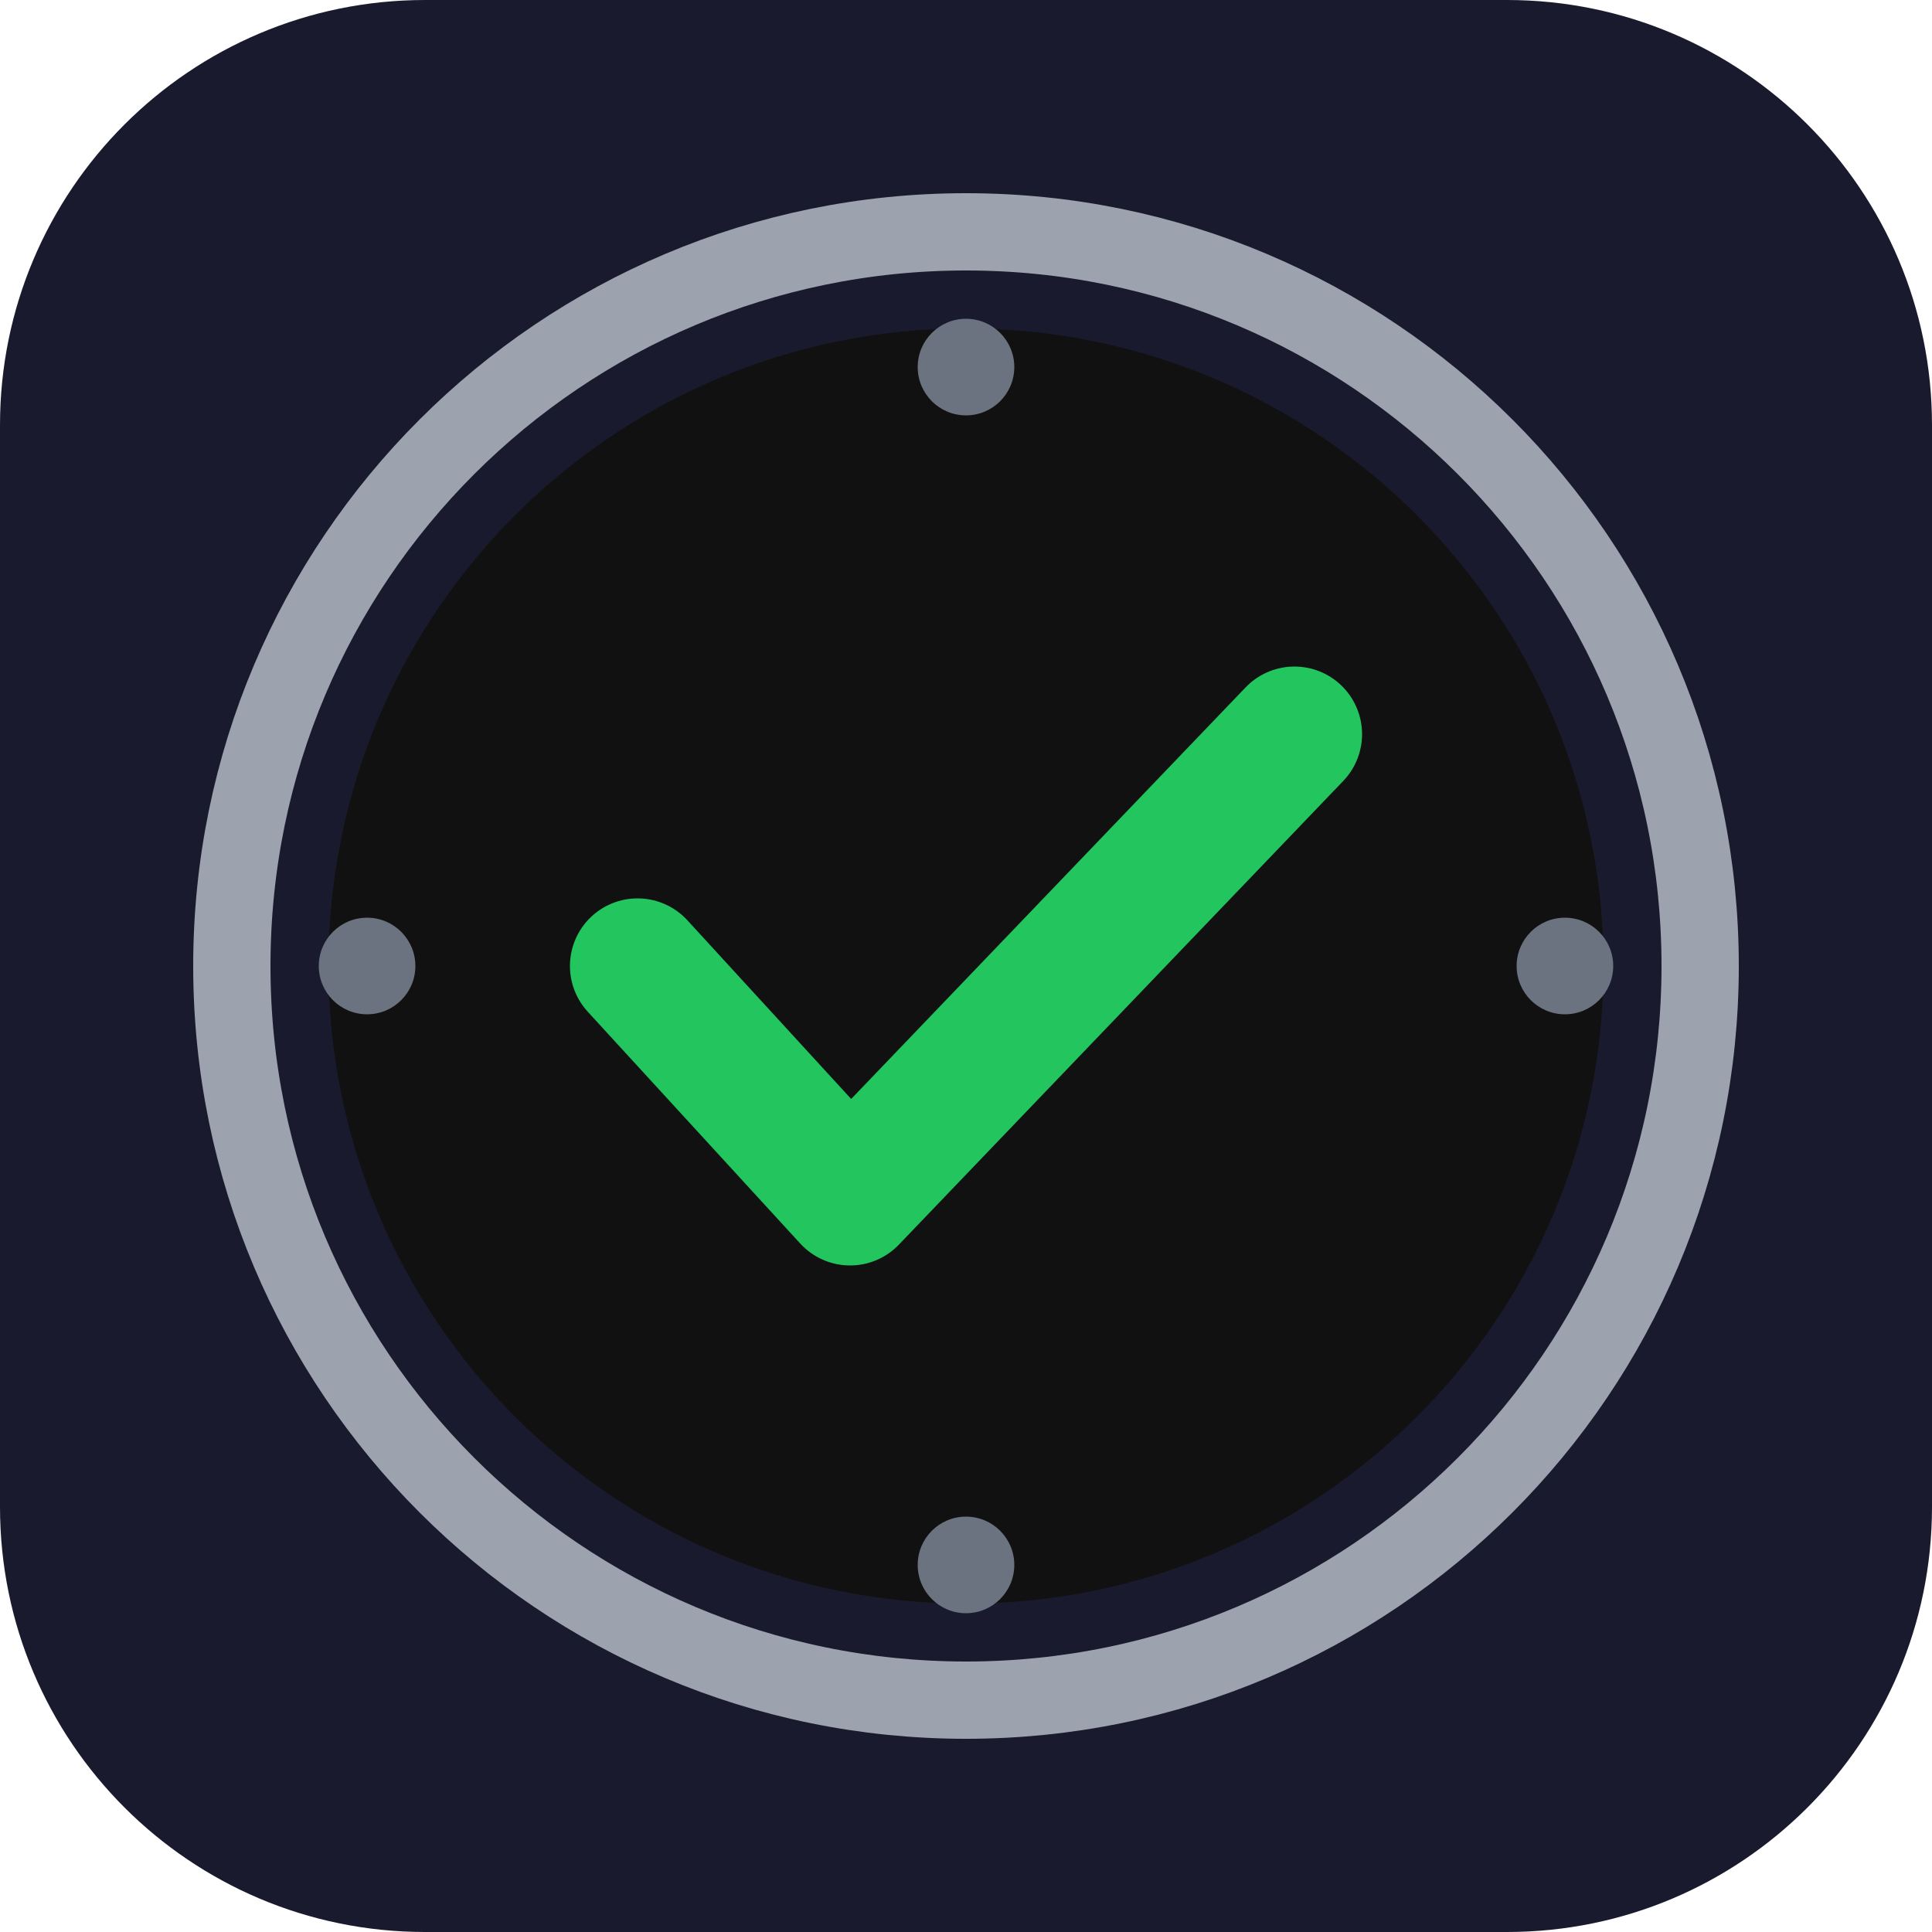
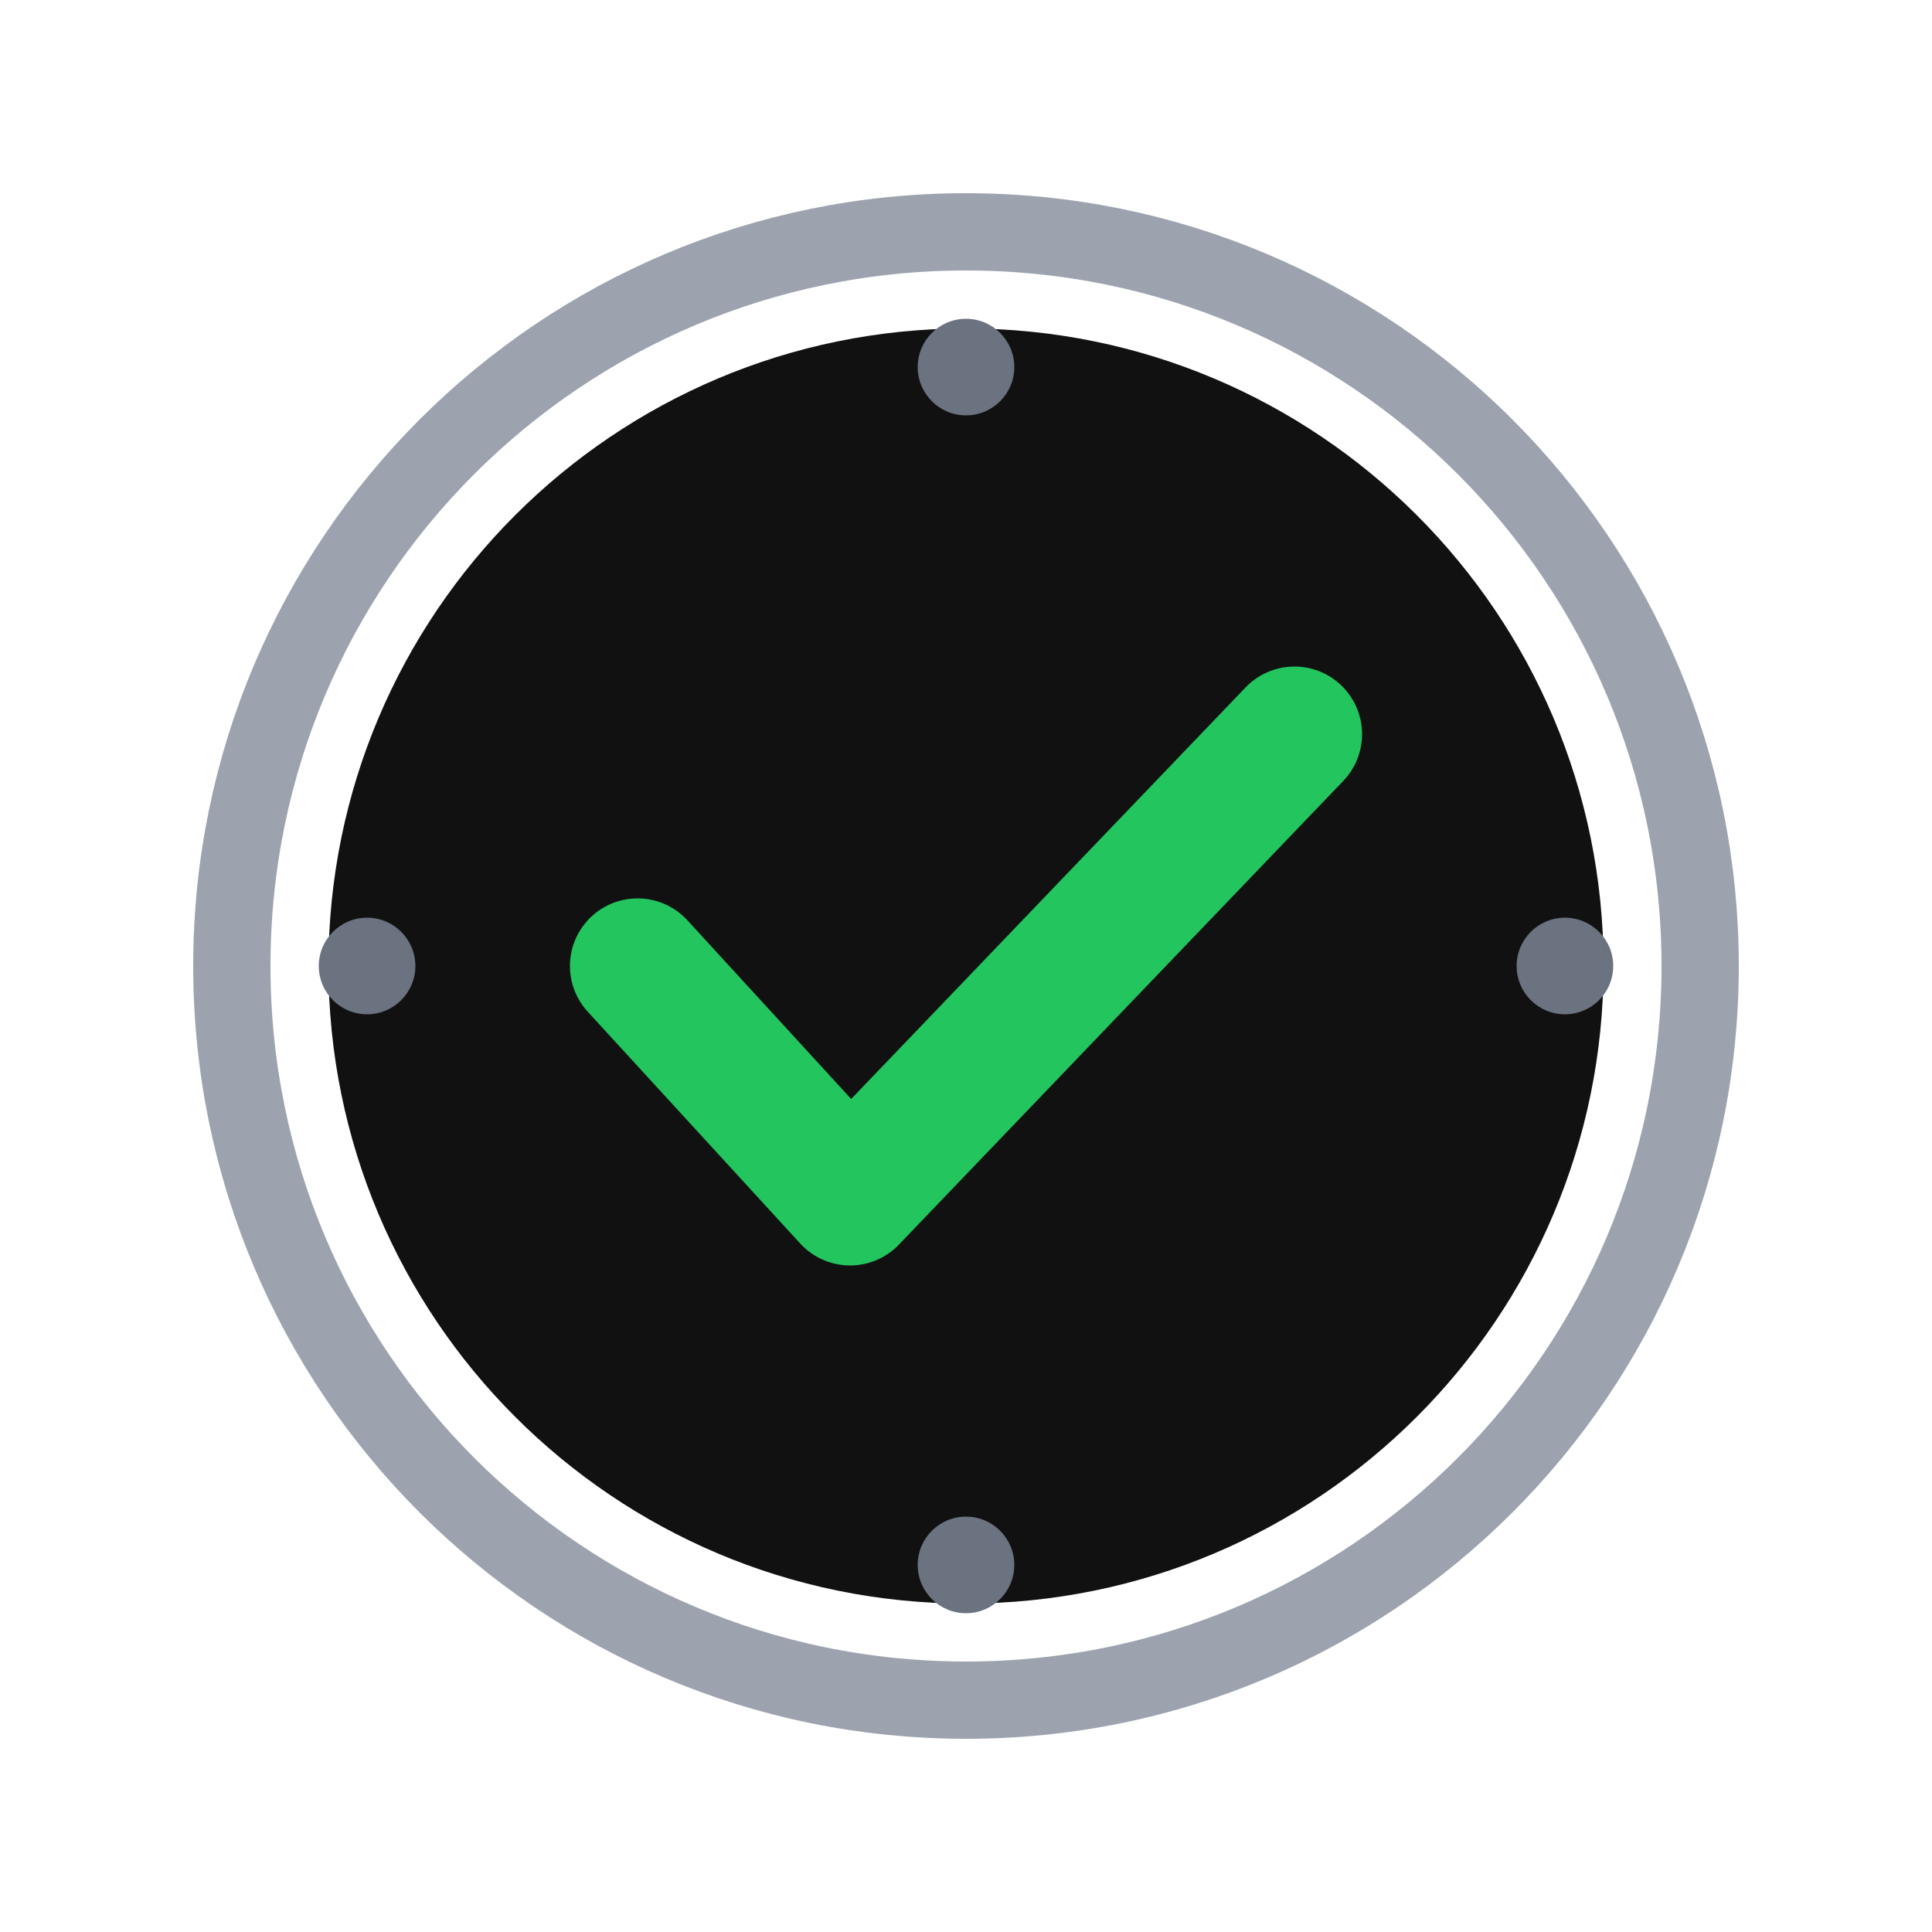
<svg xmlns="http://www.w3.org/2000/svg" viewBox="0 0 100 100">
-   <rect width="100" height="100" rx="22" fill="#1a1a2e" />
  <circle cx="50" cy="50" r="38" fill="none" stroke="#9ca3af" stroke-width="4" />
  <circle cx="50" cy="50" r="33" fill="#111111" />
  <circle cx="50" cy="19" r="2.5" fill="#6b7280" />
  <circle cx="50" cy="81" r="2.5" fill="#6b7280" />
  <circle cx="19" cy="50" r="2.5" fill="#6b7280" />
  <circle cx="81" cy="50" r="2.5" fill="#6b7280" />
  <path d="M33 50 L44 62 L67 38" stroke="#22c55e" stroke-width="7" stroke-linecap="round" stroke-linejoin="round" fill="none" />
</svg>
